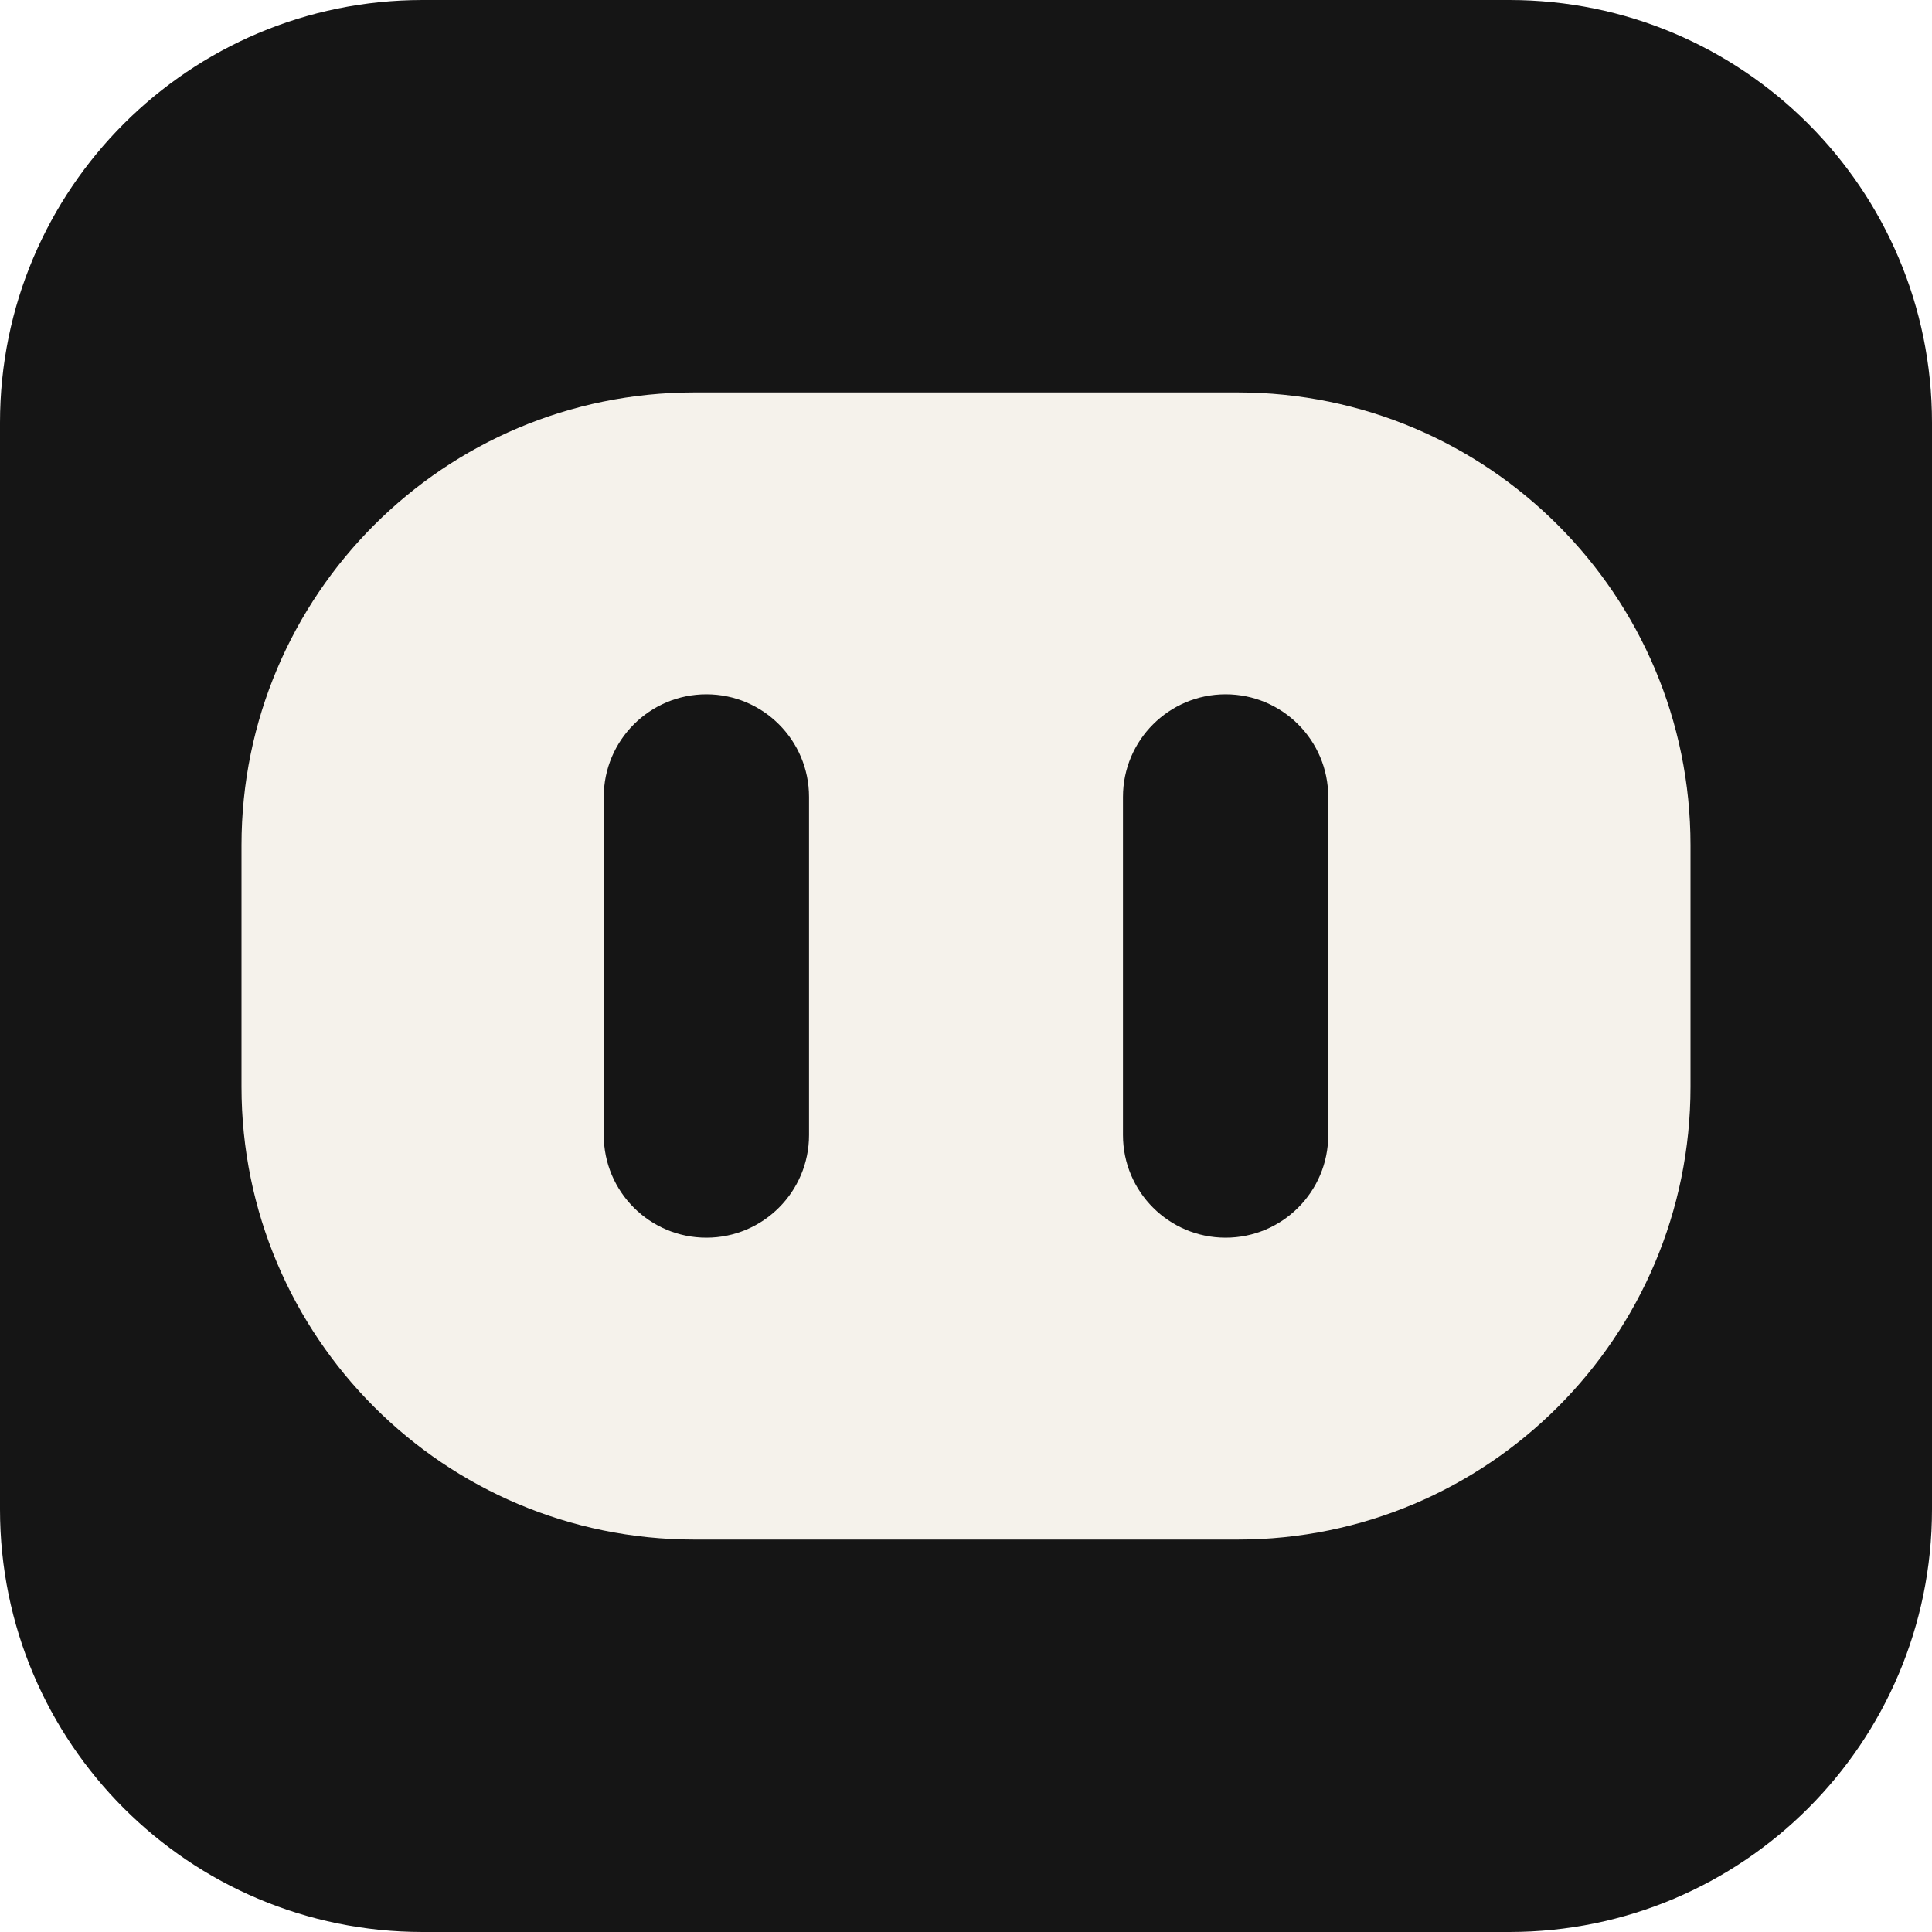
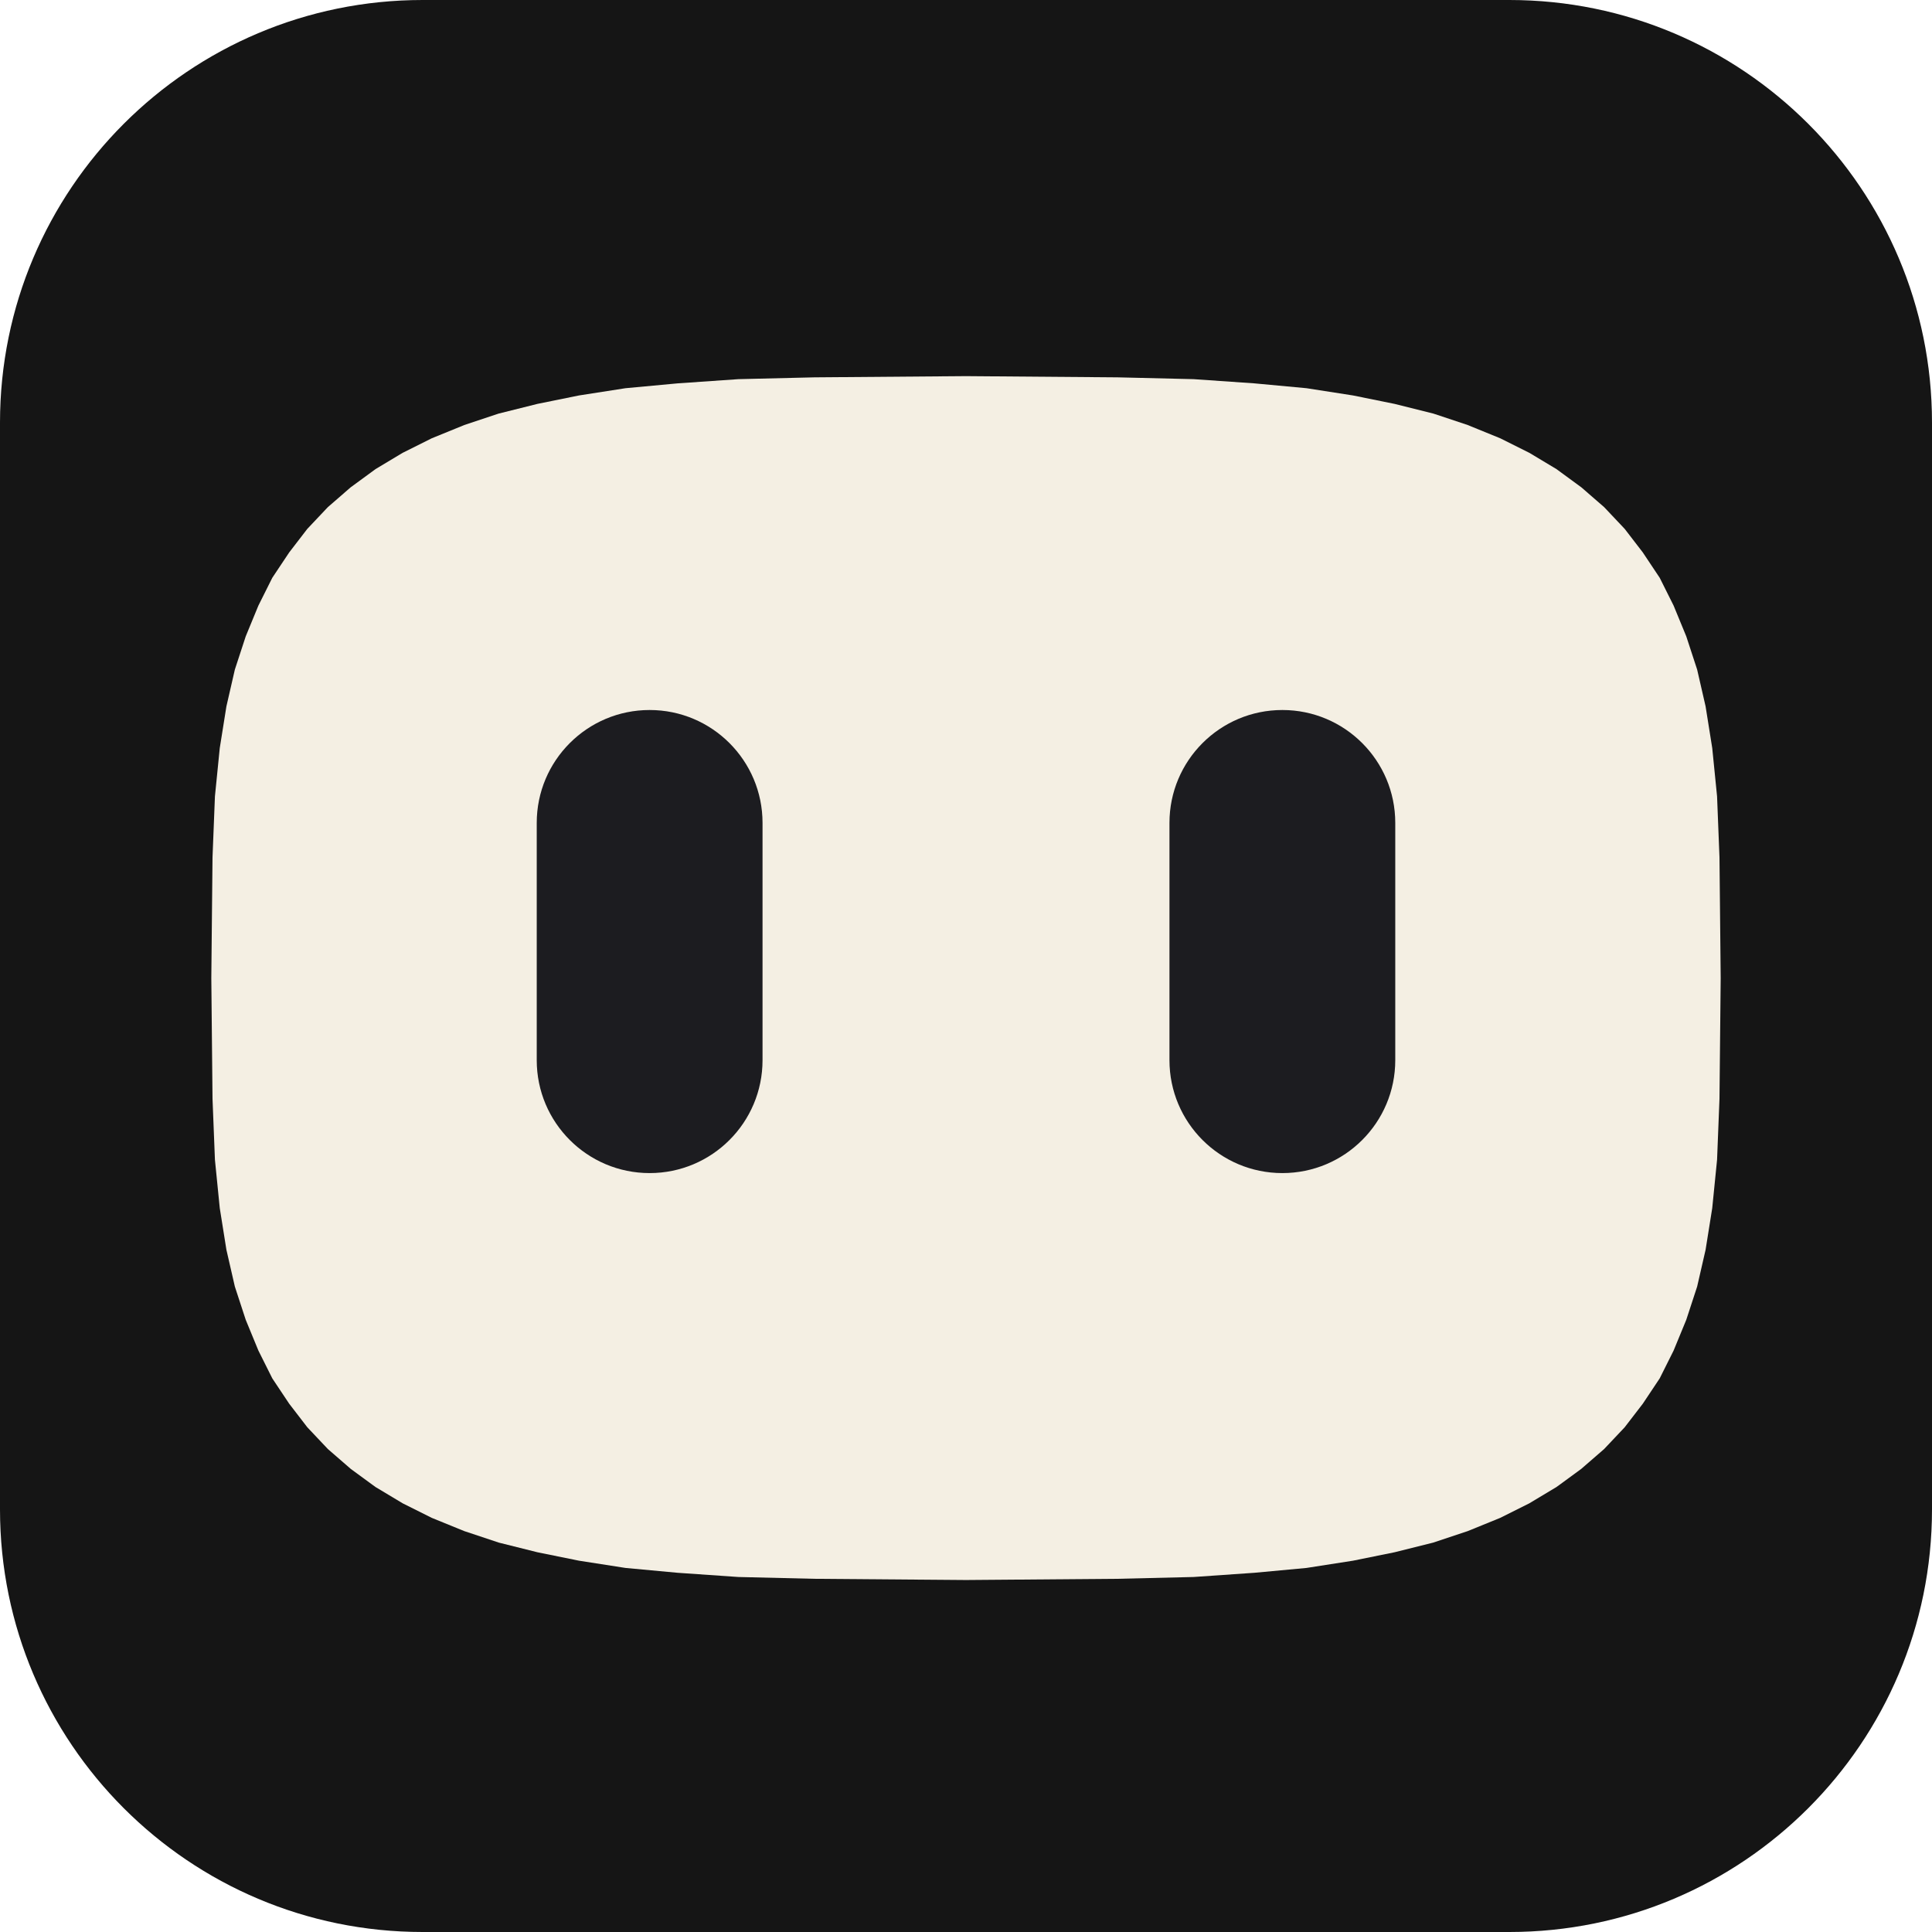
<svg xmlns="http://www.w3.org/2000/svg" viewBox="0 0 32 32">
  <rect width="32" height="32" rx="7" fill="#151515" />
-   <rect x="4" y="6.5" width="24" height="19" rx="7.5" fill="#f5f2eb" />
-   <rect x="10" y="11.5" width="3.4" height="9" rx="1.7" fill="#151515" />
-   <rect x="18.6" y="11.5" width="3.4" height="9" rx="1.7" fill="#151515" />
+   <path d="M28.50 16.20L28.48 18.20L28.44 19.21L28.36 20.01L28.25 20.70L28.11 21.31L27.93 21.86L27.72 22.37L27.49 22.83L27.21 23.25L26.91 23.64L26.57 24.00L26.19 24.33L25.78 24.63L25.33 24.90L24.85 25.14L24.31 25.36L23.74 25.55L23.10 25.71L22.41 25.85L21.64 25.97L20.78 26.05L19.77 26.12L18.51 26.15L16.00 26.17L13.49 26.15L12.23 26.12L11.22 26.05L10.36 25.97L9.59 25.85L8.90 25.71L8.26 25.55L7.69 25.36L7.15 25.14L6.67 24.90L6.22 24.63L5.81 24.33L5.43 24.00L5.09 23.64L4.79 23.25L4.51 22.83L4.28 22.37L4.07 21.86L3.89 21.31L3.75 20.70L3.64 20.01L3.56 19.21L3.52 18.20L3.50 16.20L3.52 14.20L3.56 13.19L3.64 12.39L3.75 11.70L3.89 11.09L4.07 10.54L4.28 10.03L4.51 9.57L4.79 9.15L5.09 8.76L5.43 8.40L5.81 8.07L6.22 7.77L6.67 7.50L7.15 7.26L7.69 7.04L8.26 6.85L8.90 6.69L9.59 6.55L10.36 6.43L11.22 6.35L12.23 6.28L13.49 6.25L16.00 6.23L18.51 6.25L19.77 6.28L20.78 6.35L21.64 6.43L22.41 6.55L23.10 6.69L23.74 6.85L24.31 7.04L24.85 7.26L25.33 7.50L25.78 7.77L26.19 8.07L26.57 8.40L26.91 8.76L27.21 9.15L27.49 9.57L27.72 10.03L27.93 10.54L28.11 11.09L28.25 11.70L28.36 12.39L28.44 13.19L28.48 14.20Z" fill="#F4EFE3" />
+   <rect x="8.89" y="11.76" width="3.74" height="7.67" rx="1.87" fill="#1C1C20" />
+   <rect x="19.37" y="11.76" width="3.74" height="7.67" rx="1.87" fill="#1C1C20" />
</svg>
